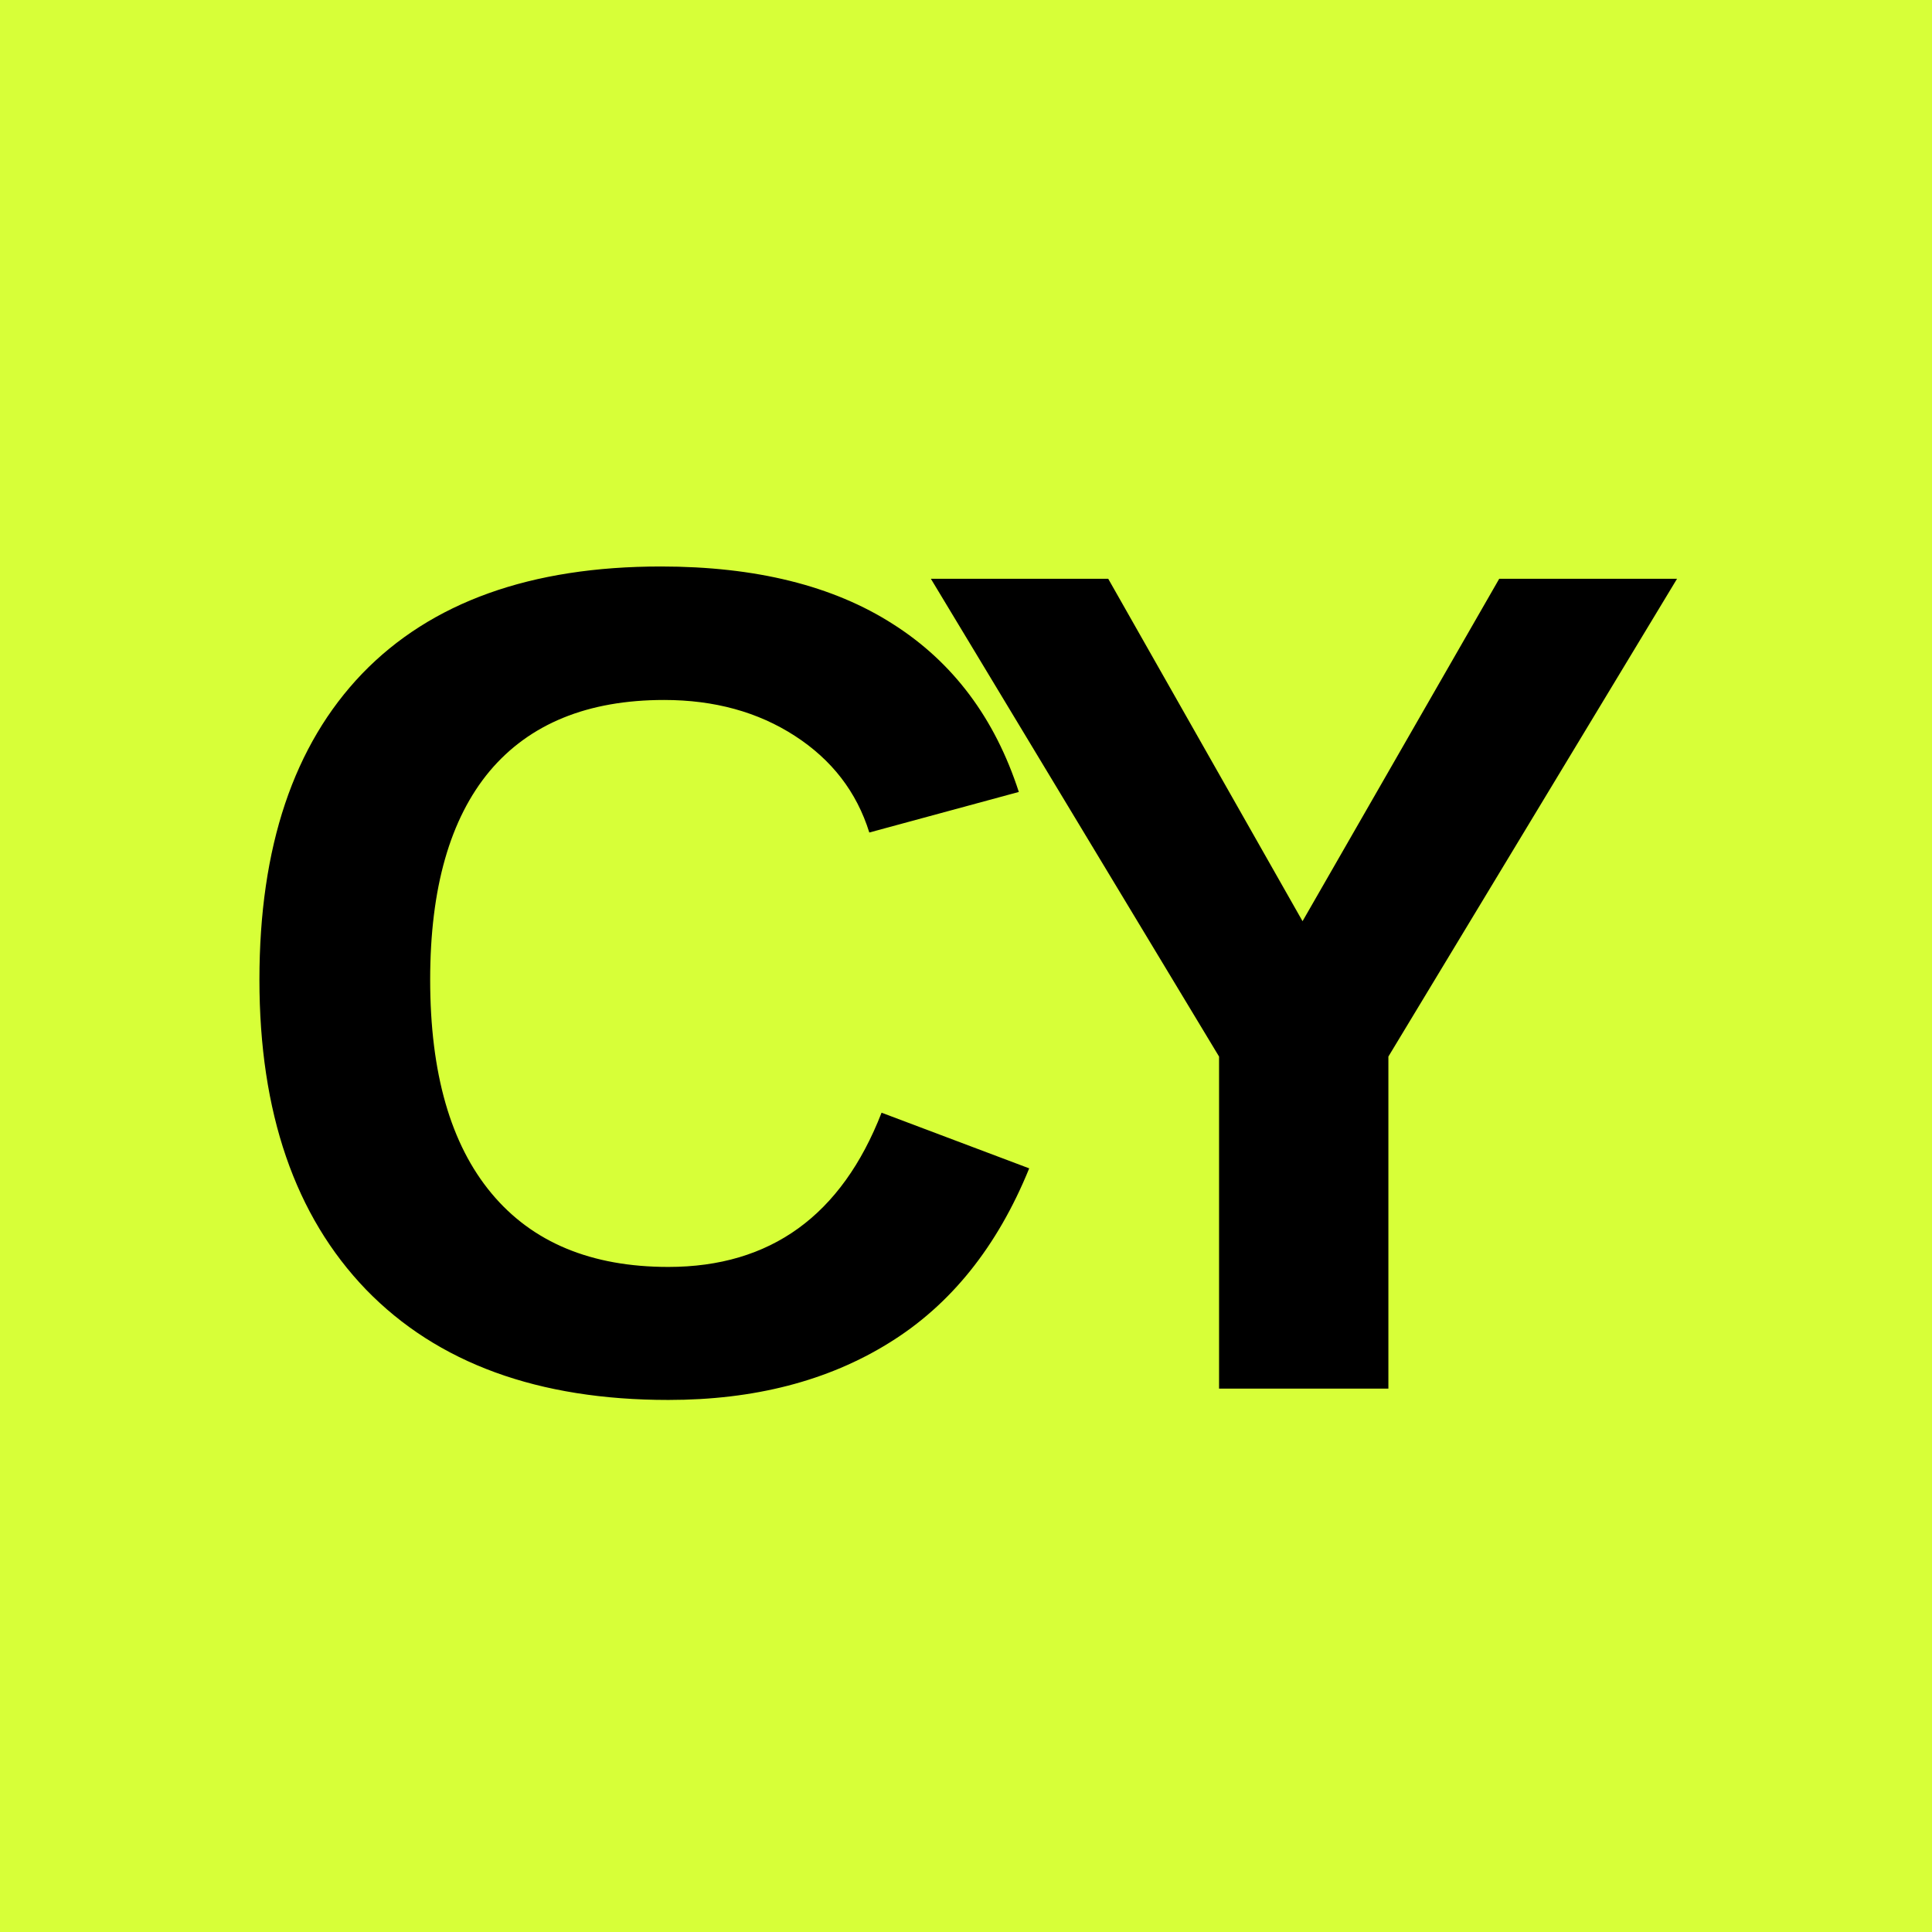
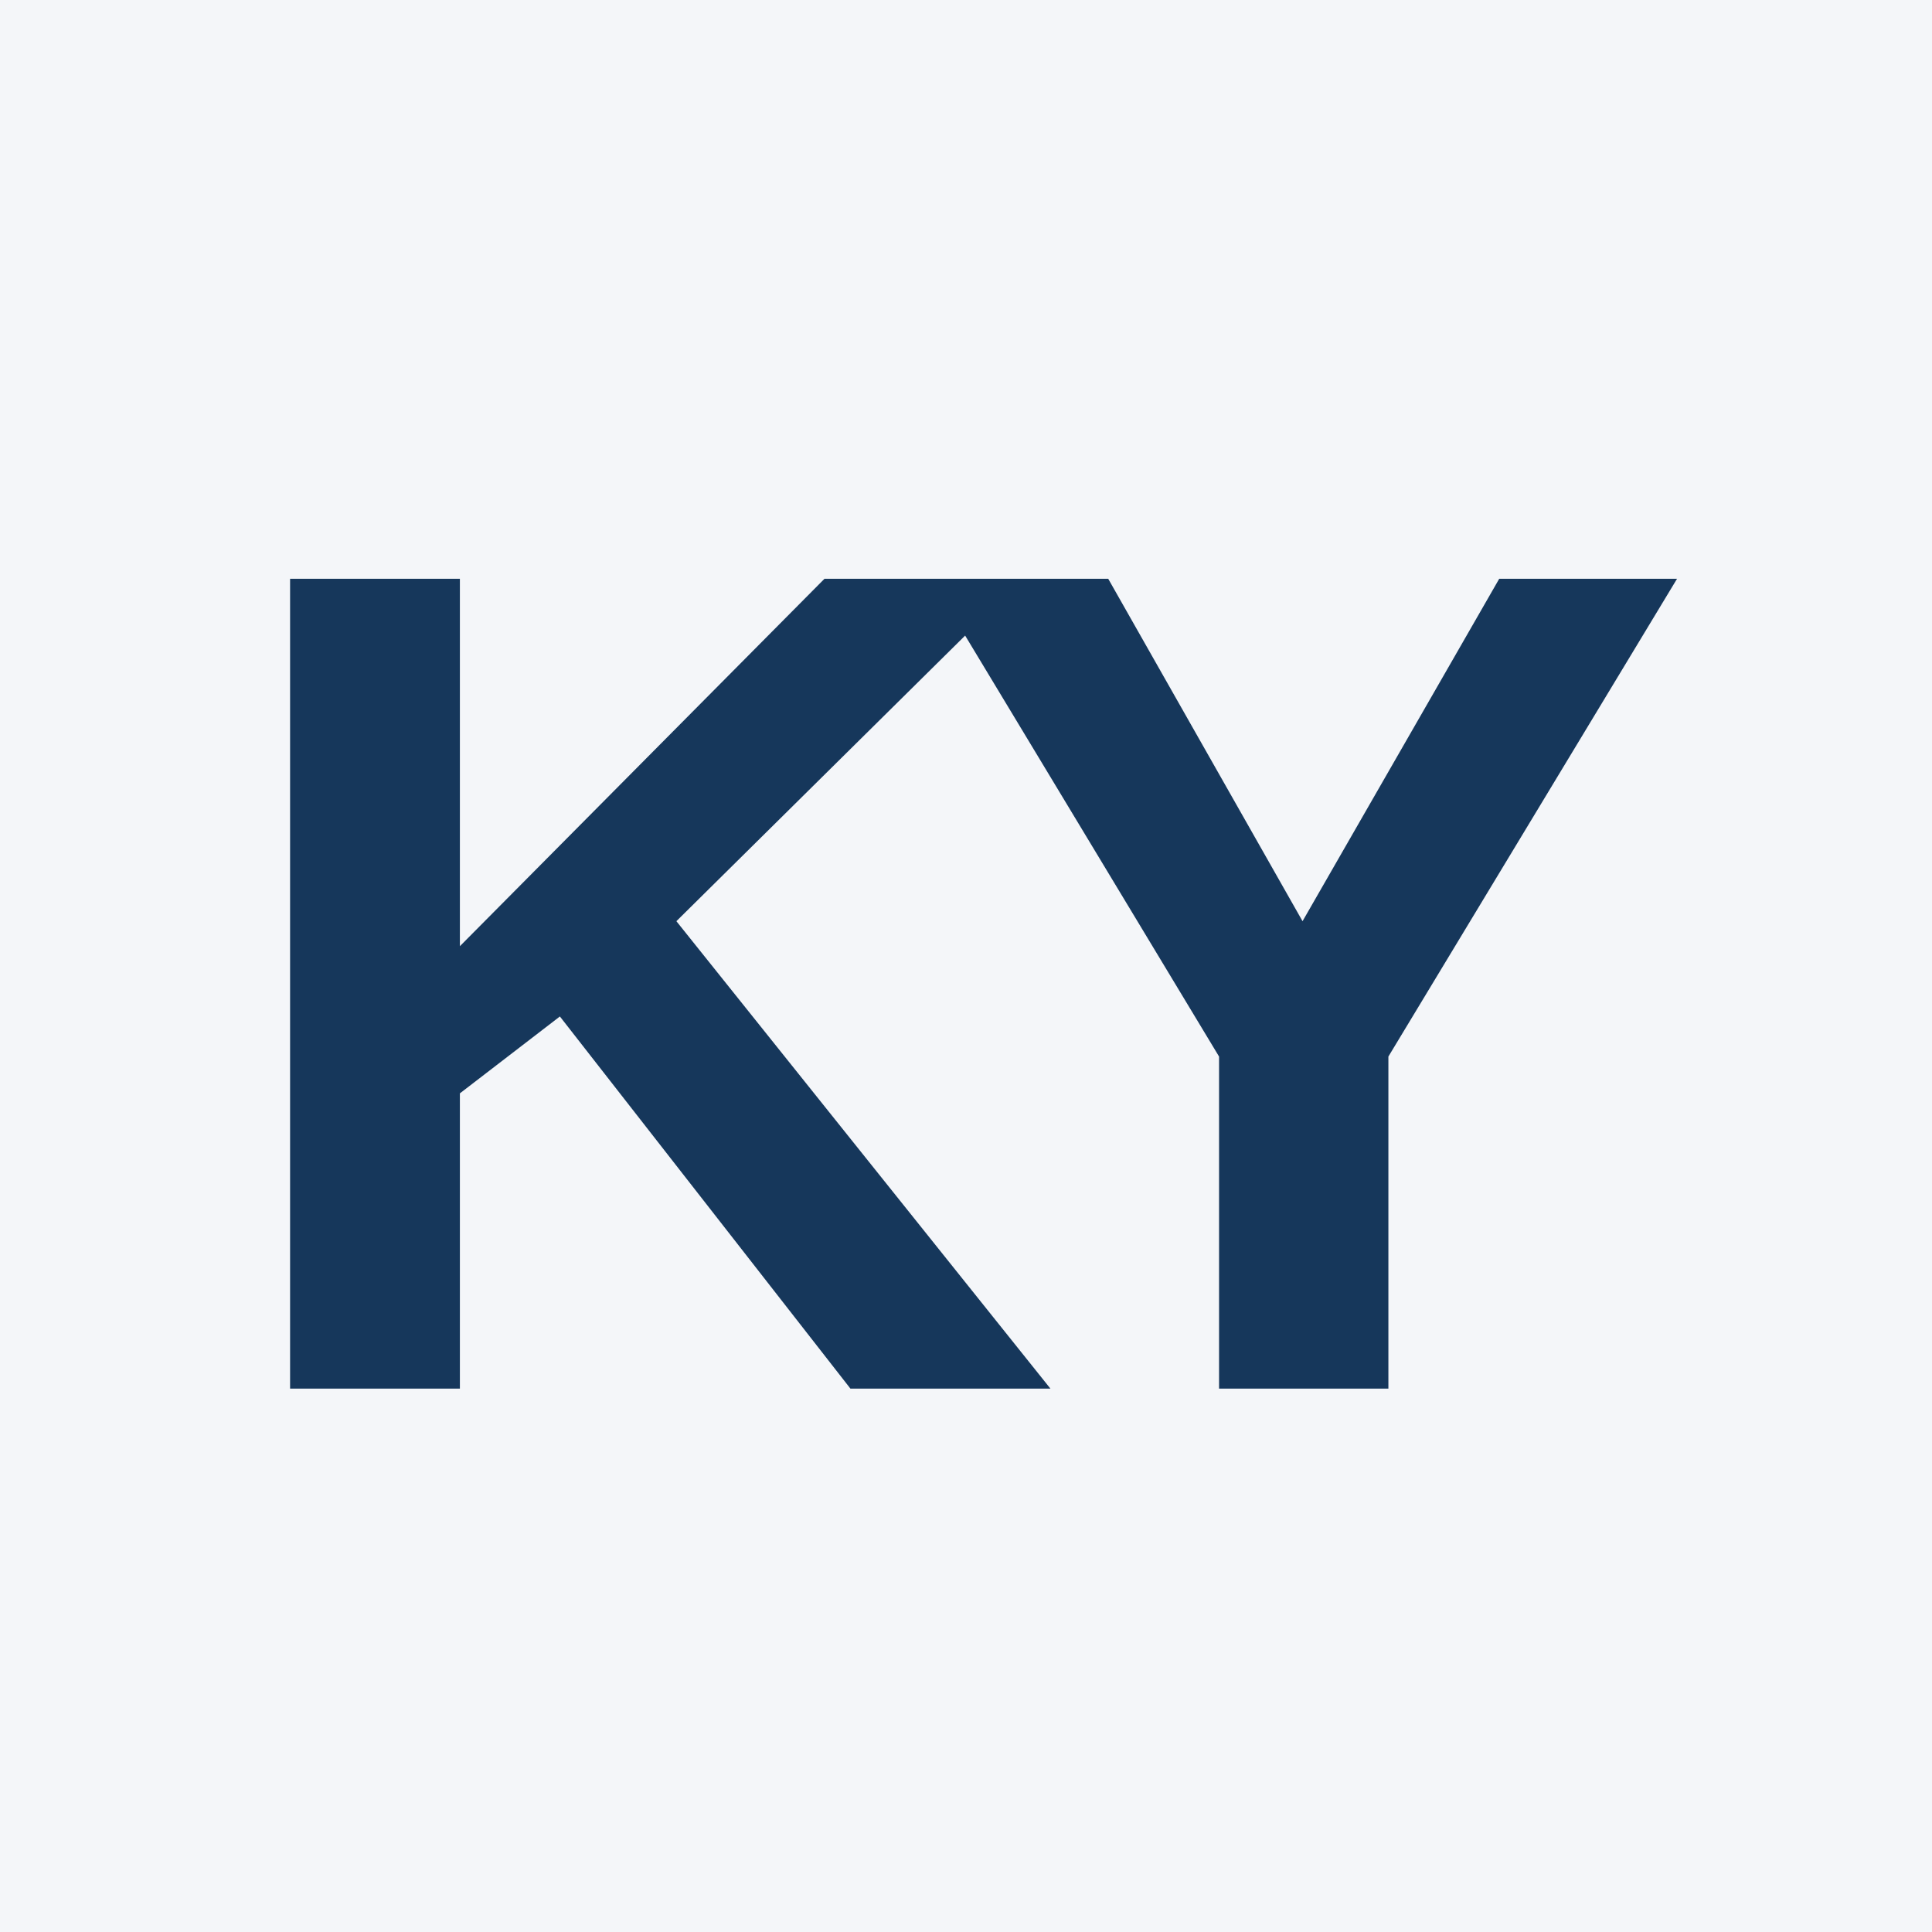
<svg xmlns="http://www.w3.org/2000/svg" viewBox="0 0 64 64">
-   <rect width="64" height="64" fill="#D7FF38" />
-   <text x="7" y="46" font-family="Arial,sans-serif" font-weight="900" font-size="39" letter-spacing="-5">CY</text>
+   <rect width="64" height="64" fill="#f4f6f9" />
+   <text x="7" y="46" font-family="Arial,sans-serif" font-weight="900" font-size="39" letter-spacing="-5" fill="#16375b">KY</text>
</svg>
